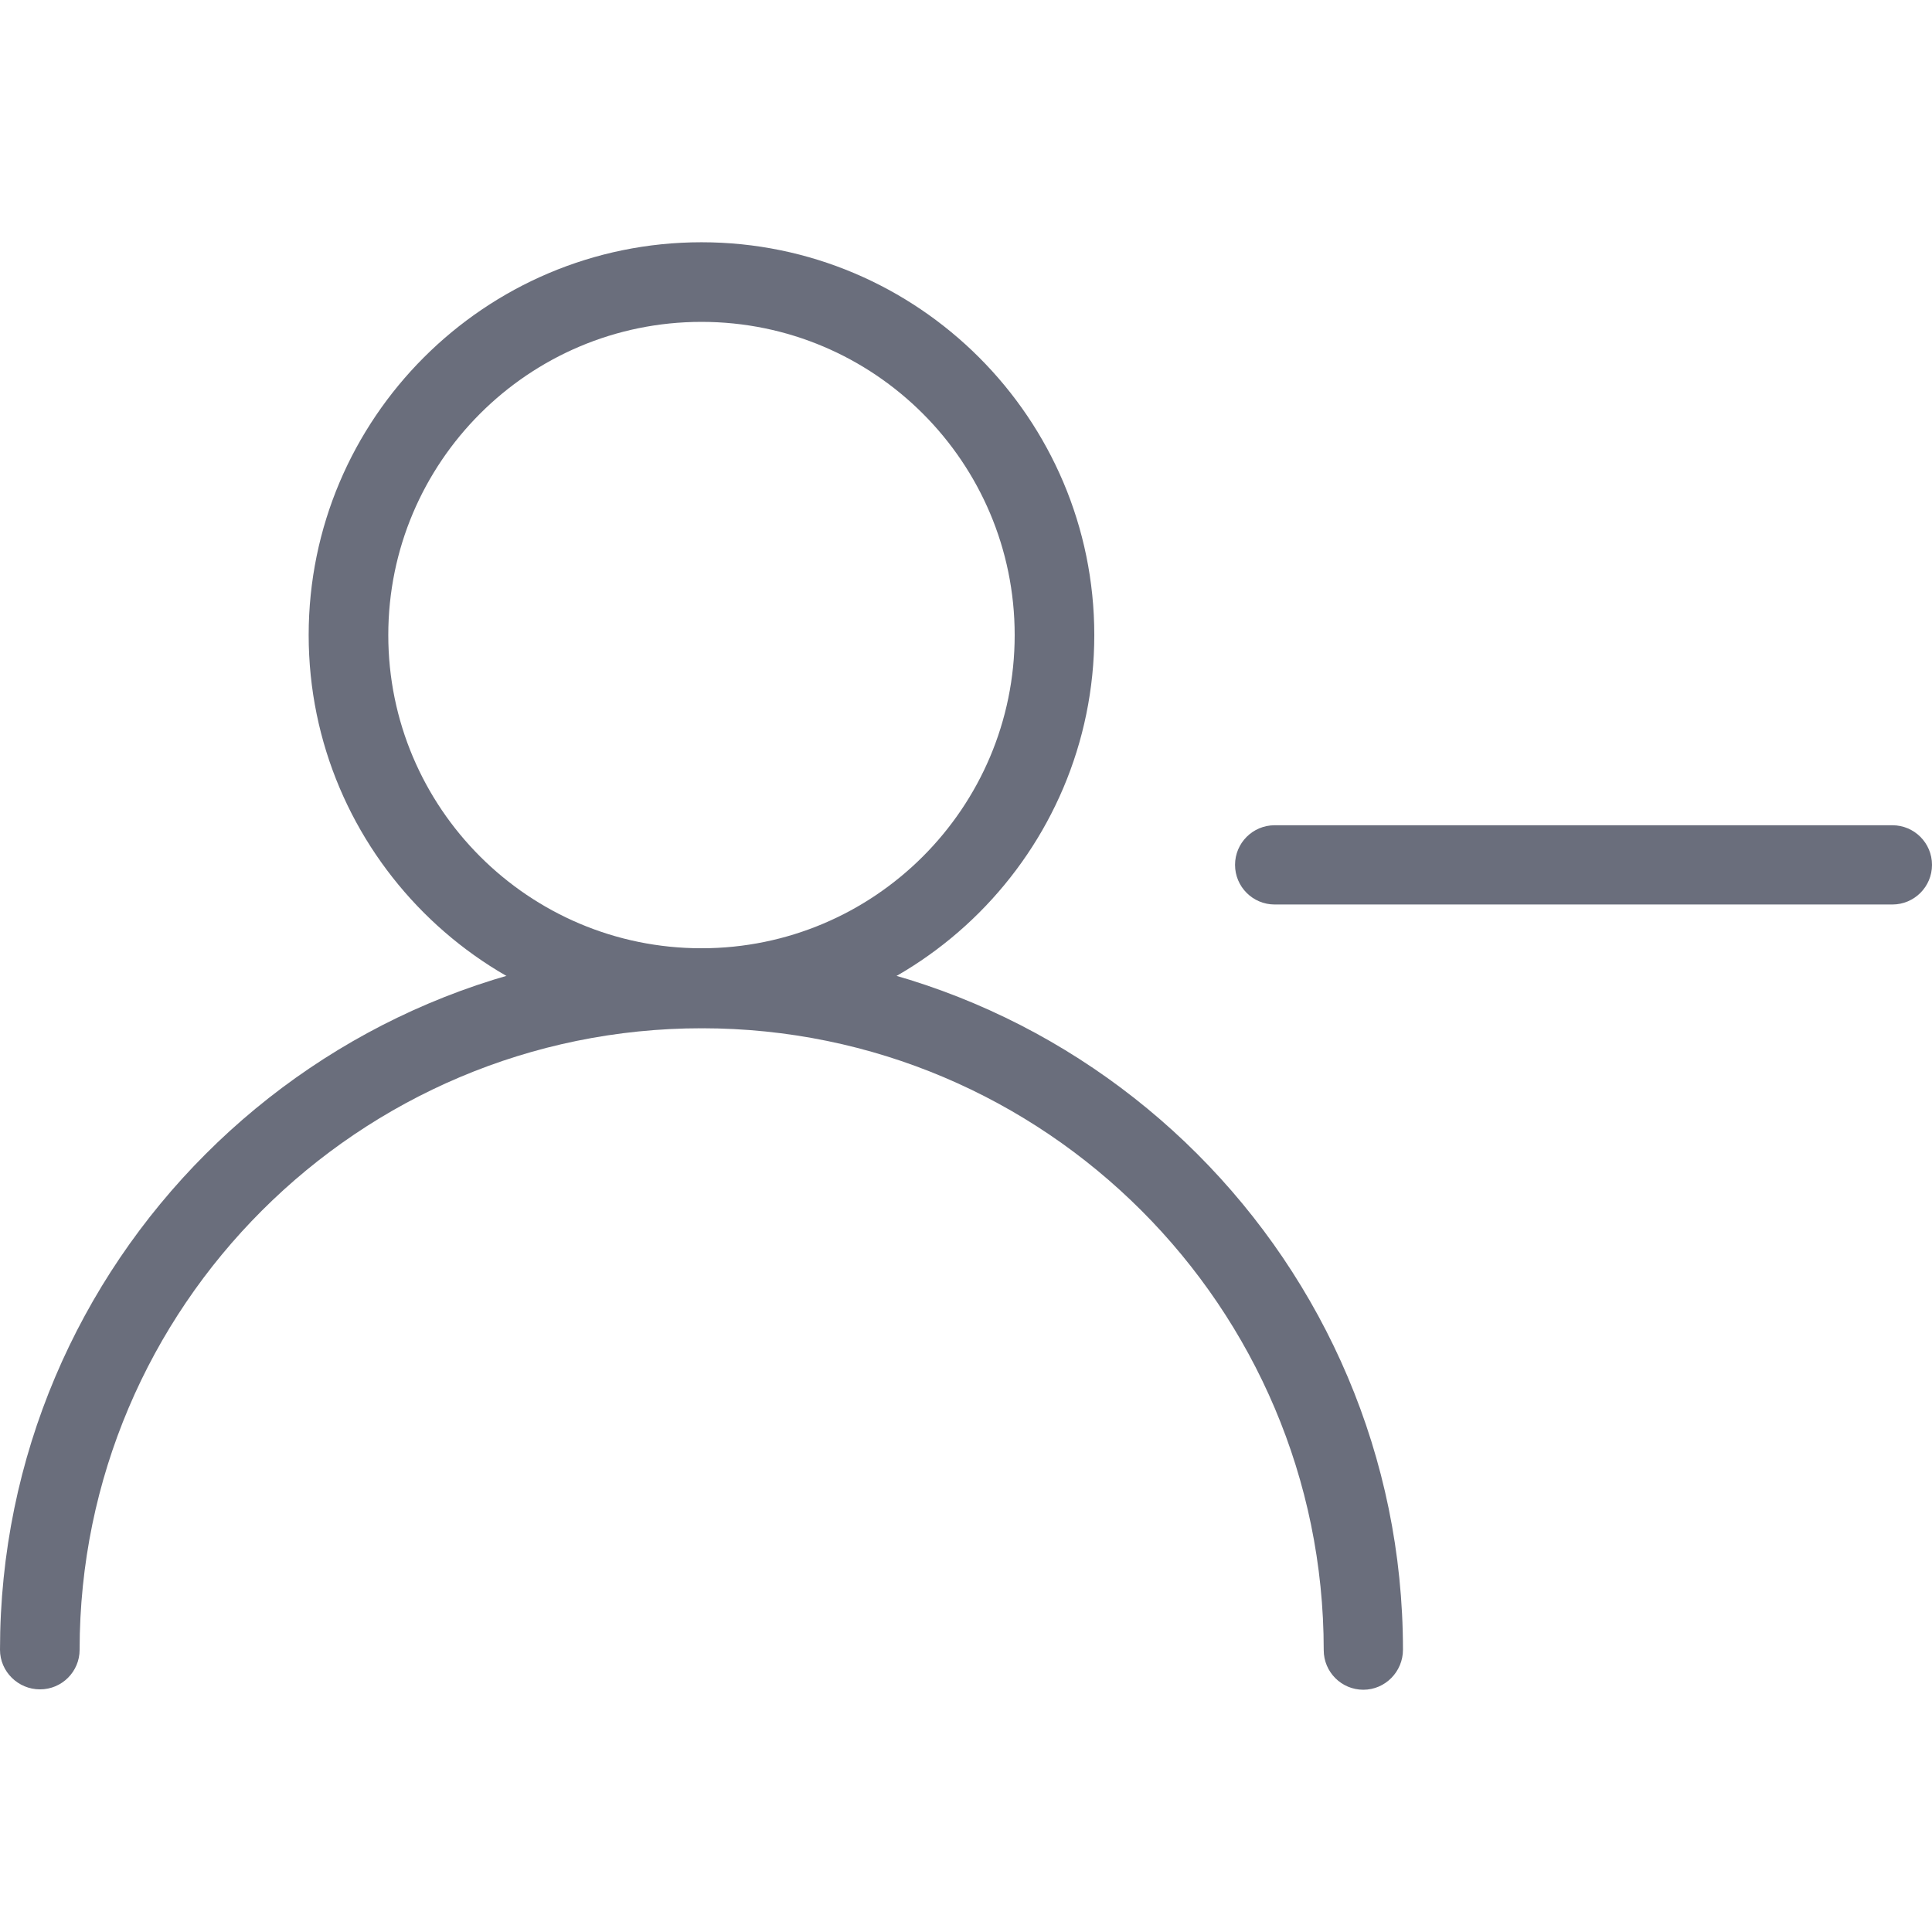
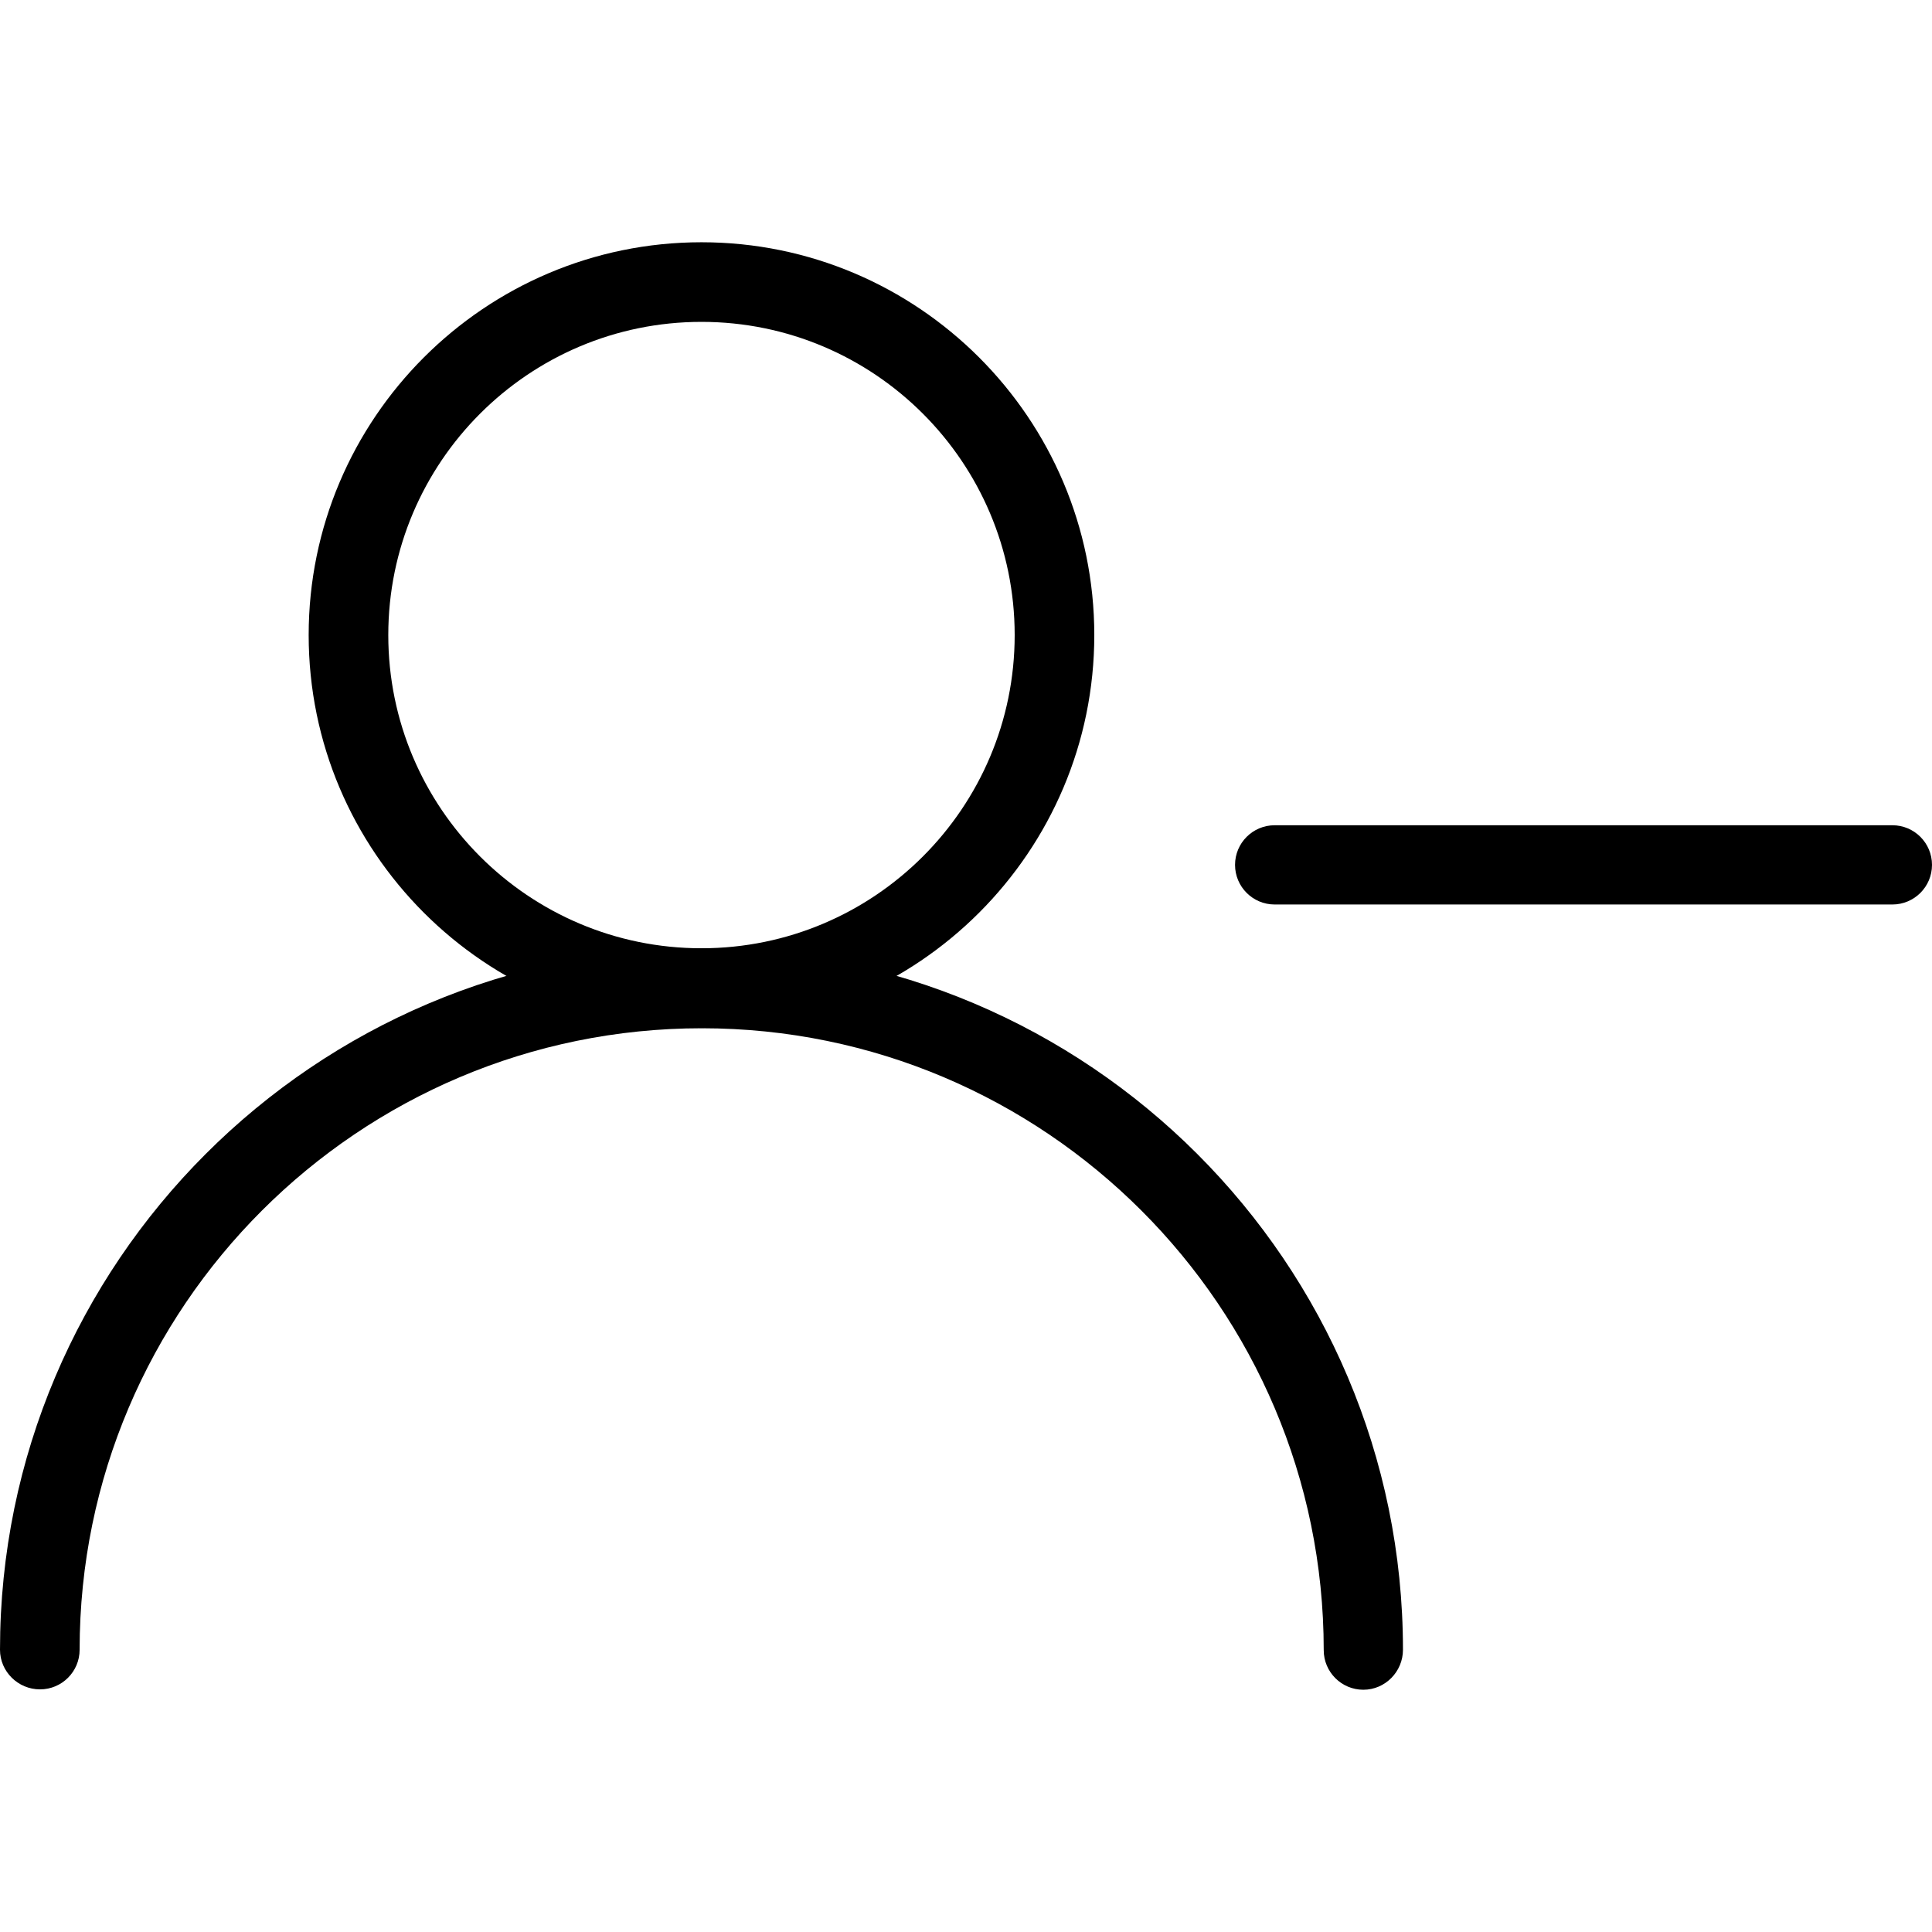
<svg xmlns="http://www.w3.org/2000/svg" enable-background="new 0 0 512 512" id="Layer_1" version="1.1" viewBox="0 0 512 512" xml:space="preserve">
  <g>
-     <path d="M185.9,272.4c-57.4,0-104.1-46.7-104.1-104.1S128.5,64.2,185.9,64.2S290,110.9,290,168.3   S243.3,272.4,185.9,272.4z M185.9,85.3c-45.8,0-83,37.2-83,83s37.2,83,83,83s83-37.2,83-83S231.7,85.3,185.9,85.3z" fill="#6A6E7C" />
-     <path d="M361.3,447.8c-5.8,0-10.5-4.7-10.5-10.5c0-90.9-73.9-164.8-164.8-164.8S21.1,346.3,21.1,437.2   c0,5.8-4.7,10.5-10.5,10.5S0,443,0,437.2c0-102.5,83.4-185.9,185.9-185.9s185.9,83.4,185.9,185.9   C371.8,443,367.1,447.8,361.3,447.8z" fill="#6A6E7C" />
-     <path d="M501.5,239.7H337.8c-5.8,0-10.5-4.7-10.5-10.5s4.7-10.5,10.5-10.5h163.7c5.8,0,10.5,4.7,10.5,10.5   S507.3,239.7,501.5,239.7z" fill="#6A6E7C" />
+     <path d="M185.9,272.4c-57.4,0-104.1-46.7-104.1-104.1S128.5,64.2,185.9,64.2S290,110.9,290,168.3   S243.3,272.4,185.9,272.4z M185.9,85.3c-45.8,0-83,37.2-83,83s37.2,83,83,83s83-37.2,83-83S231.7,85.3,185.9,85.3z" fill="black" />
+     <path d="M361.3,447.8c-5.8,0-10.5-4.7-10.5-10.5c0-90.9-73.9-164.8-164.8-164.8S21.1,346.3,21.1,437.2   c0,5.8-4.7,10.5-10.5,10.5S0,443,0,437.2c0-102.5,83.4-185.9,185.9-185.9s185.9,83.4,185.9,185.9   C371.8,443,367.1,447.8,361.3,447.8z" fill="black" />
+     <path d="M501.5,239.7H337.8c-5.8,0-10.5-4.7-10.5-10.5s4.7-10.5,10.5-10.5h163.7c5.8,0,10.5,4.7,10.5,10.5   S507.3,239.7,501.5,239.7z" fill="black" />
  </g>
</svg>
